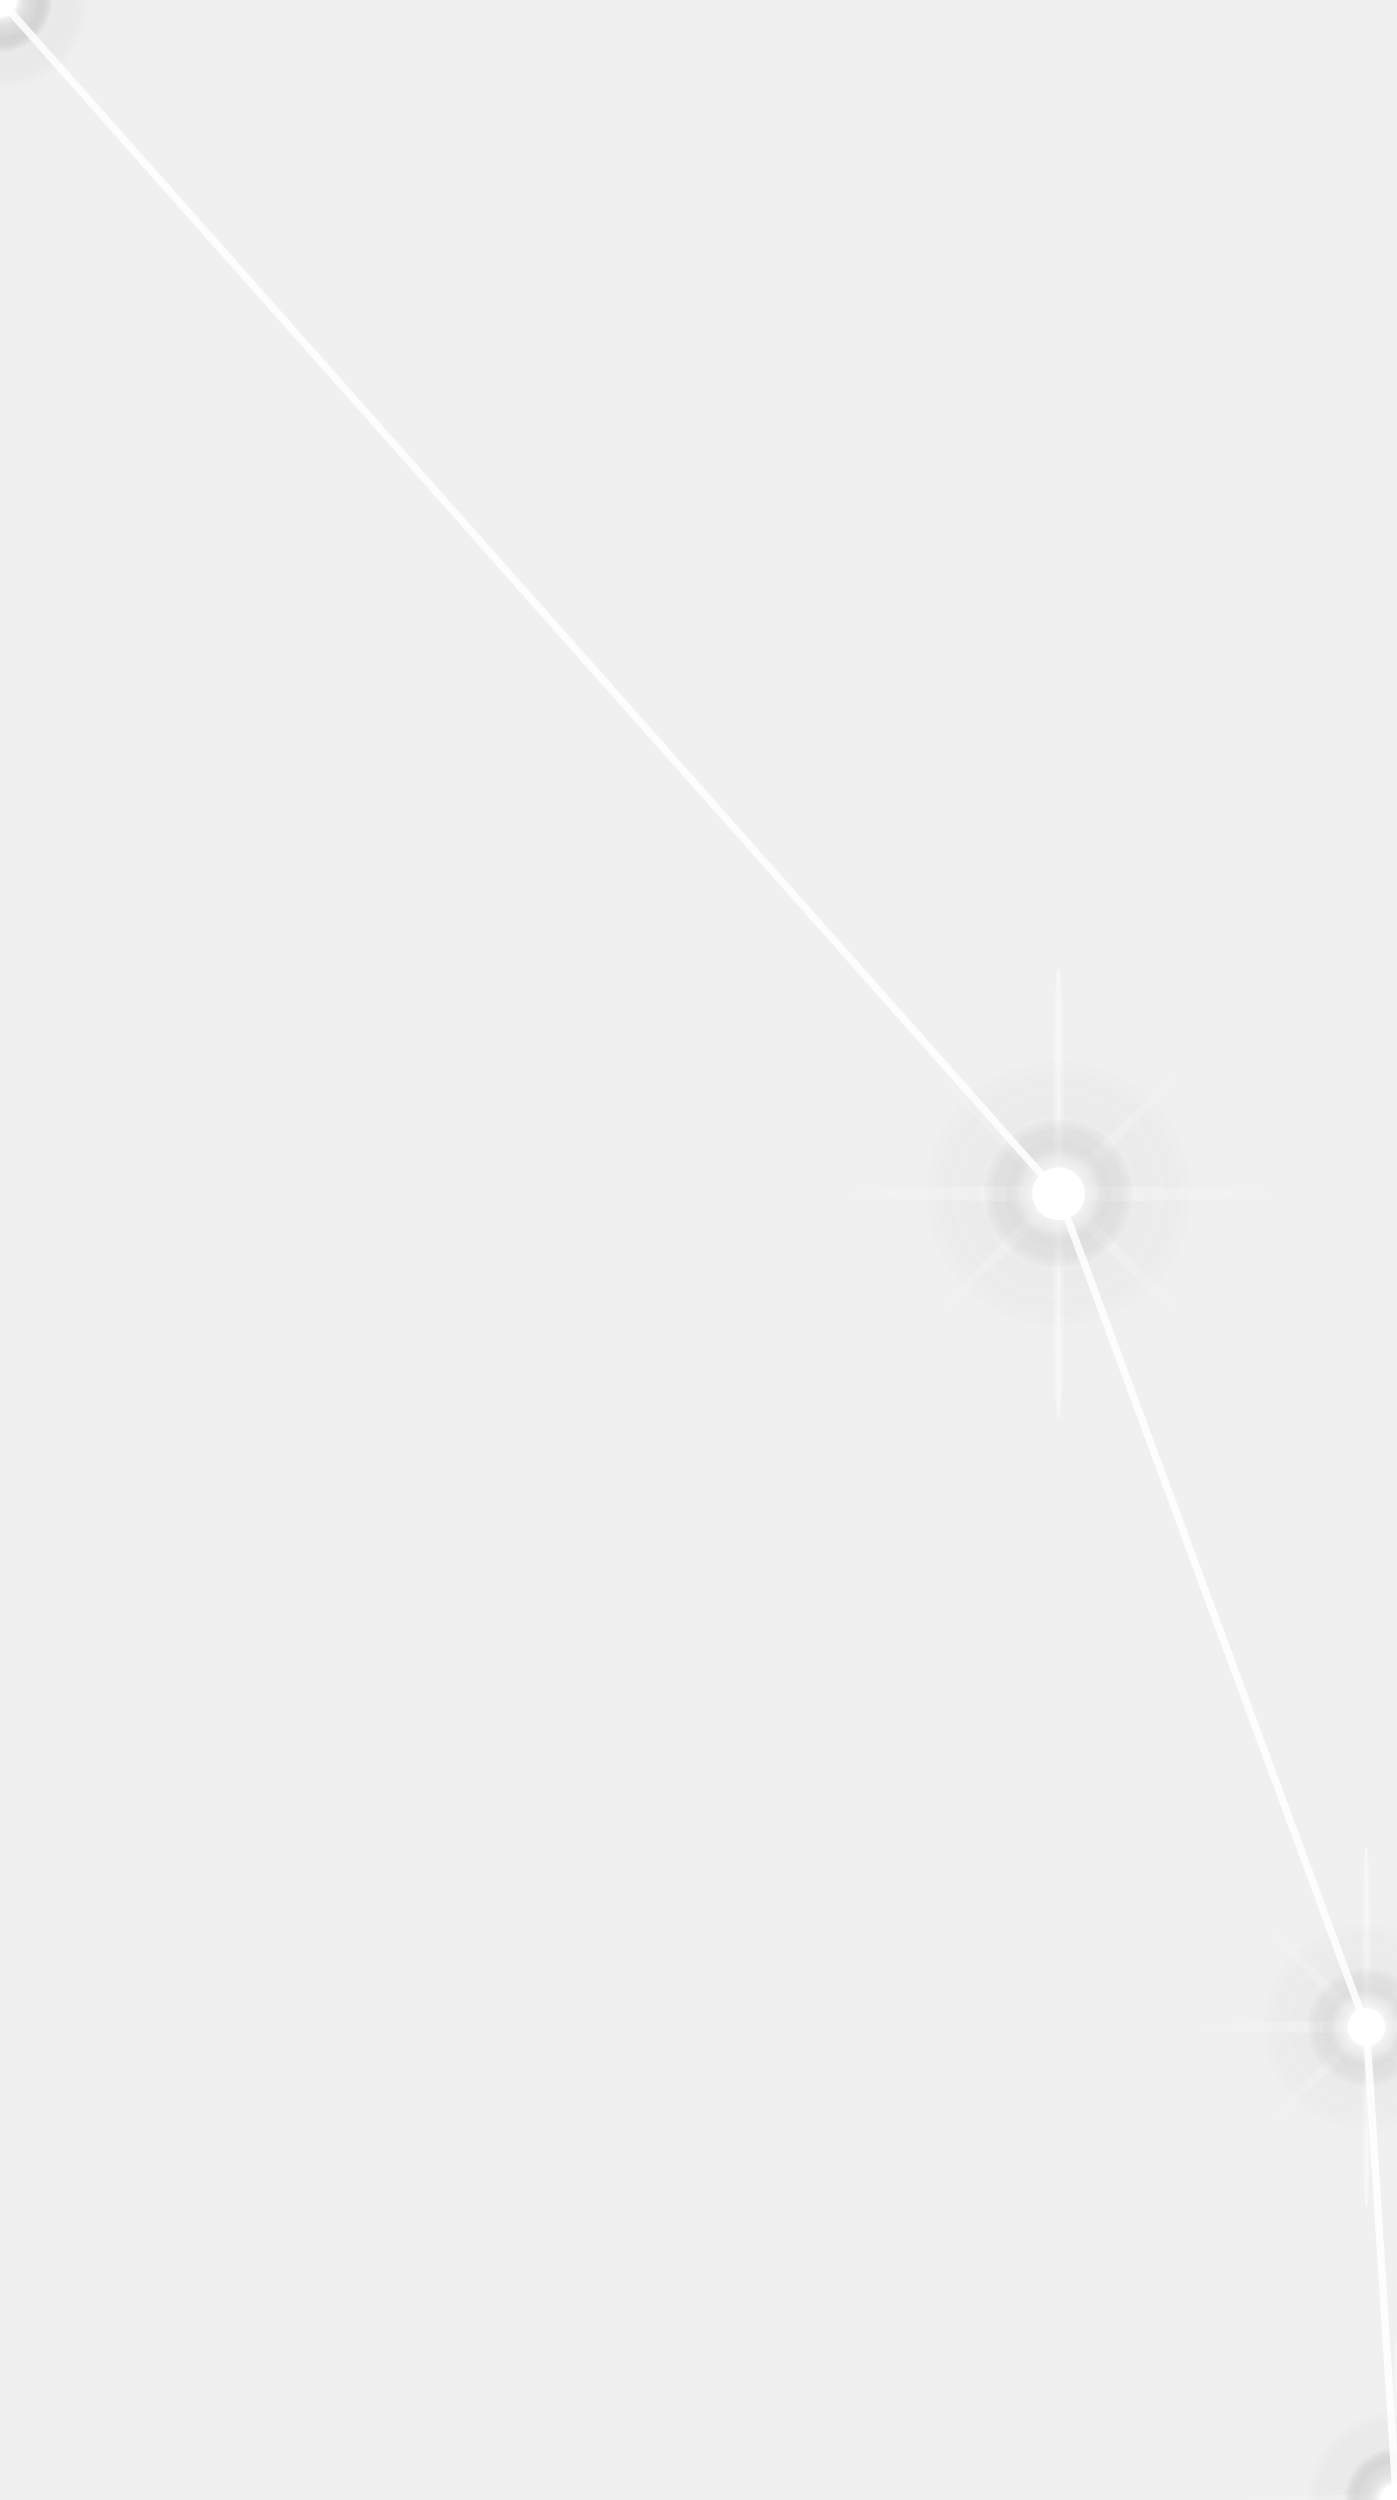
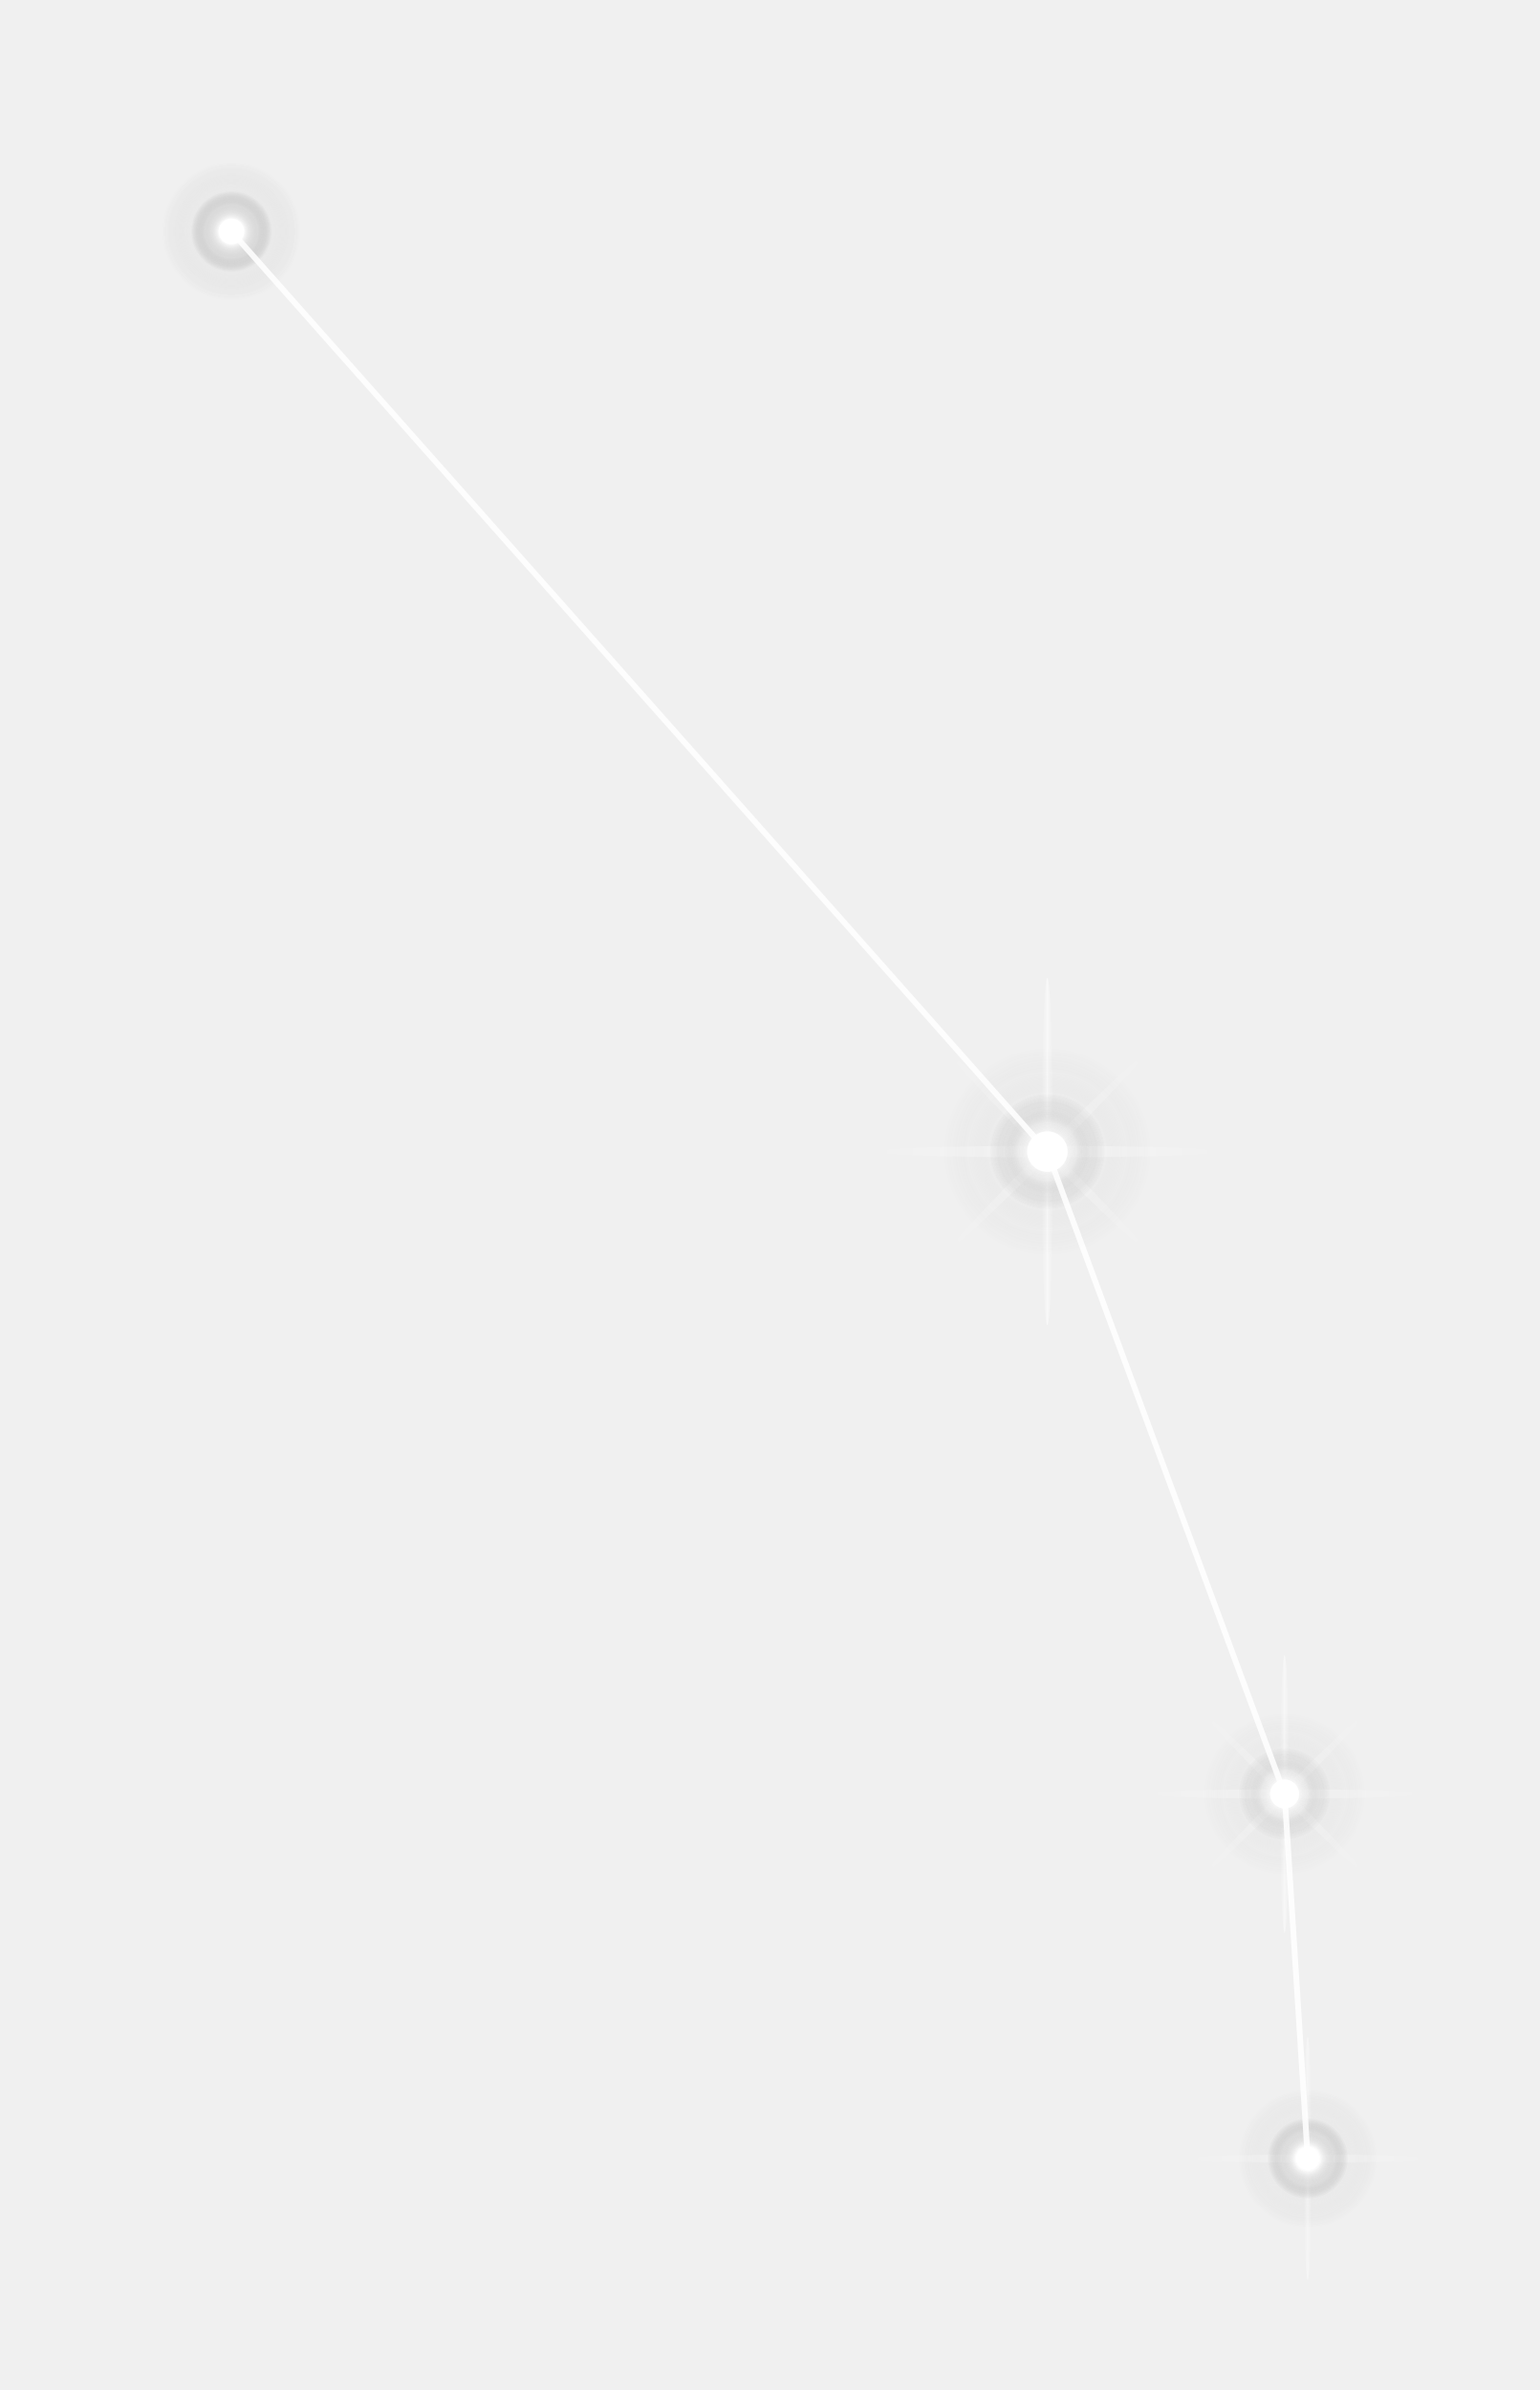
- <svg xmlns="http://www.w3.org/2000/svg" width="186" height="333" viewBox="0 0 186 333" fill="none">
+ <svg xmlns="http://www.w3.org/2000/svg" width="266" height="413" viewBox="0 0 266 413" fill="none">
  <defs>
    <radialGradient id="starMain" cx="0.5" cy="0.5" r="0.5">
      <stop offset="0%" stop-color="#FFFFFF" stop-opacity="1" />
      <stop offset="25%" stop-color="#FFFFFF" stop-opacity="0.95" />
      <stop offset="50%" stop-color="#DDDDDD" stop-opacity="0.5" />
      <stop offset="75%" stop-color="#888888" stop-opacity="0.15" />
      <stop offset="100%" stop-color="#000000" stop-opacity="0" />
    </radialGradient>
    <radialGradient id="starMedium" cx="0.5" cy="0.5" r="0.5">
      <stop offset="0%" stop-color="#FFFFFF" stop-opacity="1" />
      <stop offset="30%" stop-color="#FFFFFF" stop-opacity="0.85" />
      <stop offset="65%" stop-color="#AAAAAA" stop-opacity="0.3" />
      <stop offset="100%" stop-color="#000000" stop-opacity="0" />
    </radialGradient>
    <linearGradient id="rayGrad" x1="0%" y1="0%" x2="100%" y2="0%">
      <stop offset="0%" stop-color="#FFFFFF" stop-opacity="0" />
      <stop offset="40%" stop-color="#FFFFFF" stop-opacity="0.5" />
      <stop offset="50%" stop-color="#FFFFFF" stop-opacity="0.8" />
      <stop offset="60%" stop-color="#FFFFFF" stop-opacity="0.5" />
      <stop offset="100%" stop-color="#FFFFFF" stop-opacity="0" />
    </linearGradient>
  </defs>
-   <g transform="translate(141, 159)">
+   <g transform="translate(181, 199)">
    <circle r="18" fill="url(#starMain)" opacity="0.25" />
    <ellipse rx="30" ry="1" fill="url(#rayGrad)" opacity="0.7" />
    <ellipse rx="1" ry="30" fill="url(#rayGrad)" opacity="0.7" />
    <ellipse rx="24" ry="0.8" fill="url(#rayGrad)" opacity="0.6" transform="rotate(45)" />
    <ellipse rx="24" ry="0.8" fill="url(#rayGrad)" opacity="0.6" transform="rotate(-45)" />
    <circle r="10" fill="url(#starMain)" opacity="0.9" />
    <circle r="3.5" fill="#FFFFFF" />
  </g>
-   <g transform="translate(182, 270)">
+   <g transform="translate(222, 310)">
    <circle r="14" fill="url(#starMain)" opacity="0.25" />
    <ellipse rx="24" ry="0.8" fill="url(#rayGrad)" opacity="0.65" />
    <ellipse rx="0.8" ry="24" fill="url(#rayGrad)" opacity="0.65" />
    <ellipse rx="19.5" ry="0.7" fill="url(#rayGrad)" opacity="0.55" transform="rotate(45)" />
    <ellipse rx="19.5" ry="0.7" fill="url(#rayGrad)" opacity="0.55" transform="rotate(-45)" />
    <circle r="8" fill="url(#starMain)" opacity="0.9" />
    <circle r="2.5" fill="#FFFFFF" />
  </g>
-   <g transform="translate(186, 333)">
+   <g transform="translate(226, 373)">
    <circle r="12" fill="url(#starMedium)" opacity="0.25" />
    <ellipse rx="21" ry="0.7" fill="url(#rayGrad)" opacity="0.55" />
    <ellipse rx="0.7" ry="21" fill="url(#rayGrad)" opacity="0.55" />
    <circle r="7" fill="url(#starMedium)" opacity="0.9" />
    <circle r="2" fill="#FFFFFF" />
  </g>
-   <g transform="translate(0, 0)">
+   <g transform="translate(40, 40)">
    <circle r="12" fill="url(#starMedium)" opacity="0.3" />
    <circle r="7" fill="url(#starMedium)" />
    <circle r="2.2" fill="#FFFFFF" />
  </g>
  <g opacity="0.85" stroke="#FFFFFF" stroke-width="1" fill="none">
-     <path d="M 0 0 L 141 159" />
-     <path d="M 141 159 L 182 270" />
-     <path d="M 182 270 L 186 333" />
+     <path d="M 40 40 L 181 199" />
+     <path d="M 181 199 L 222 310" />
+     <path d="M 222 310 L 226 373" />
  </g>
</svg>
